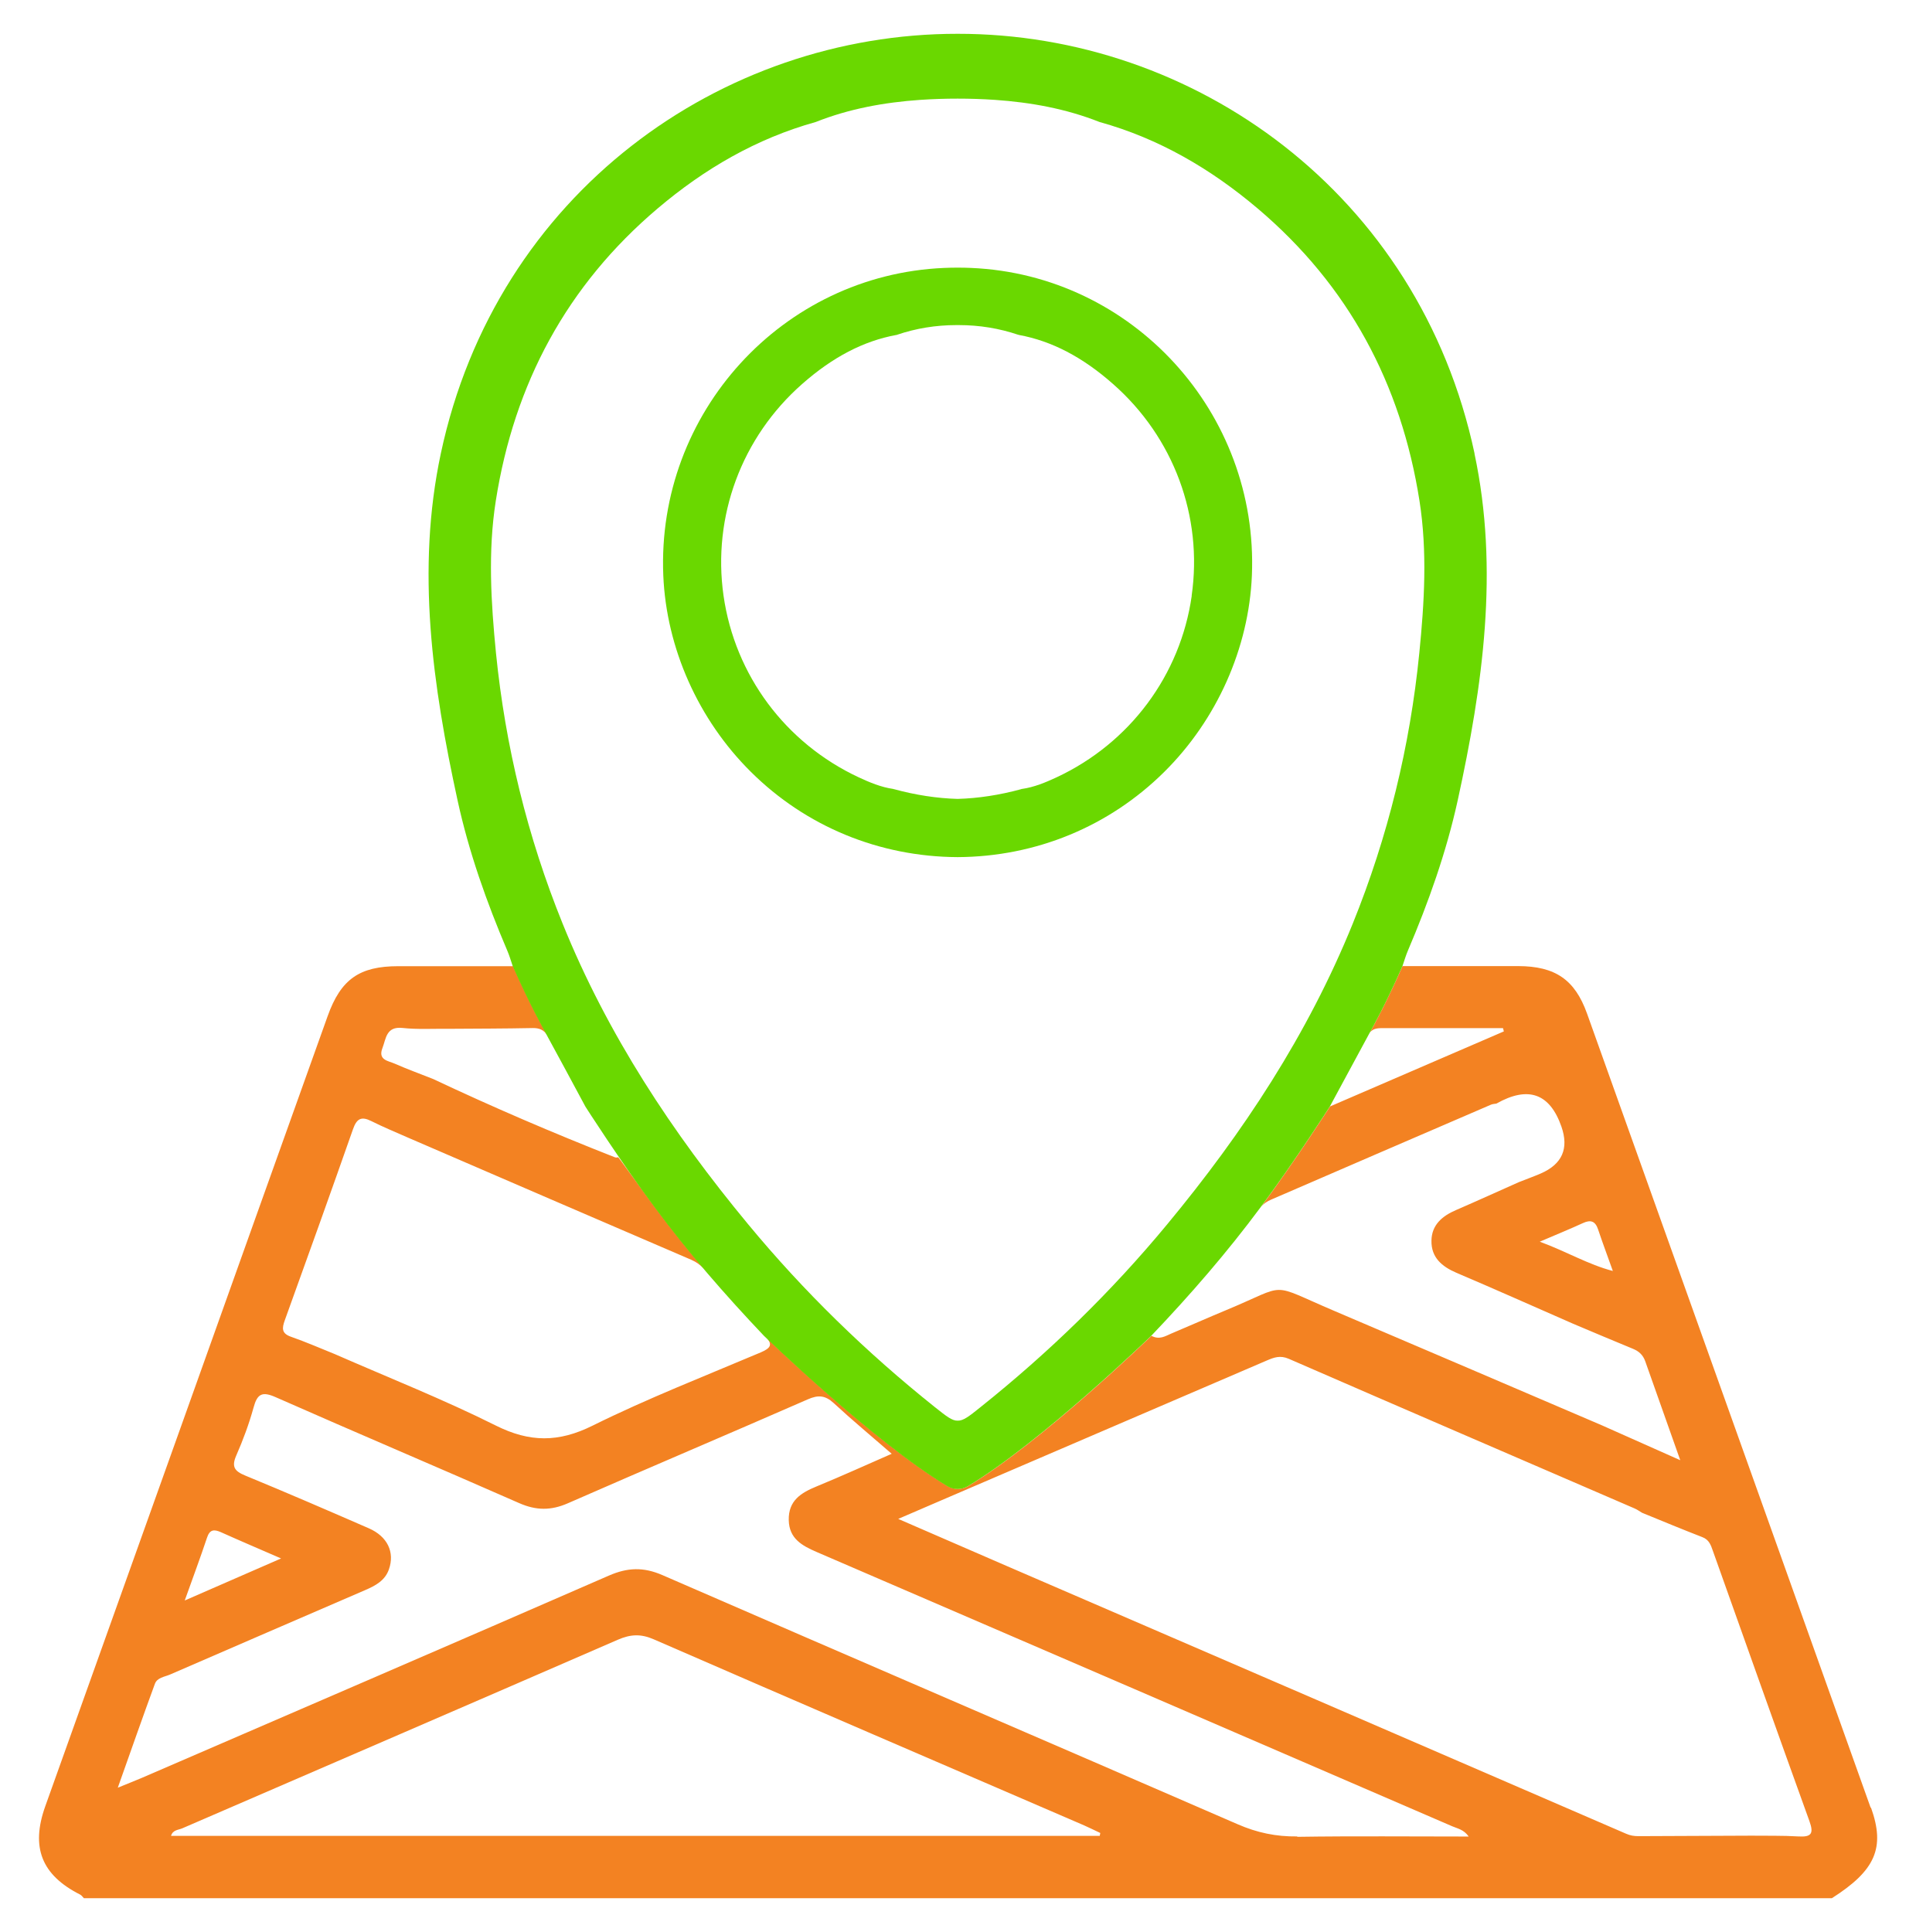
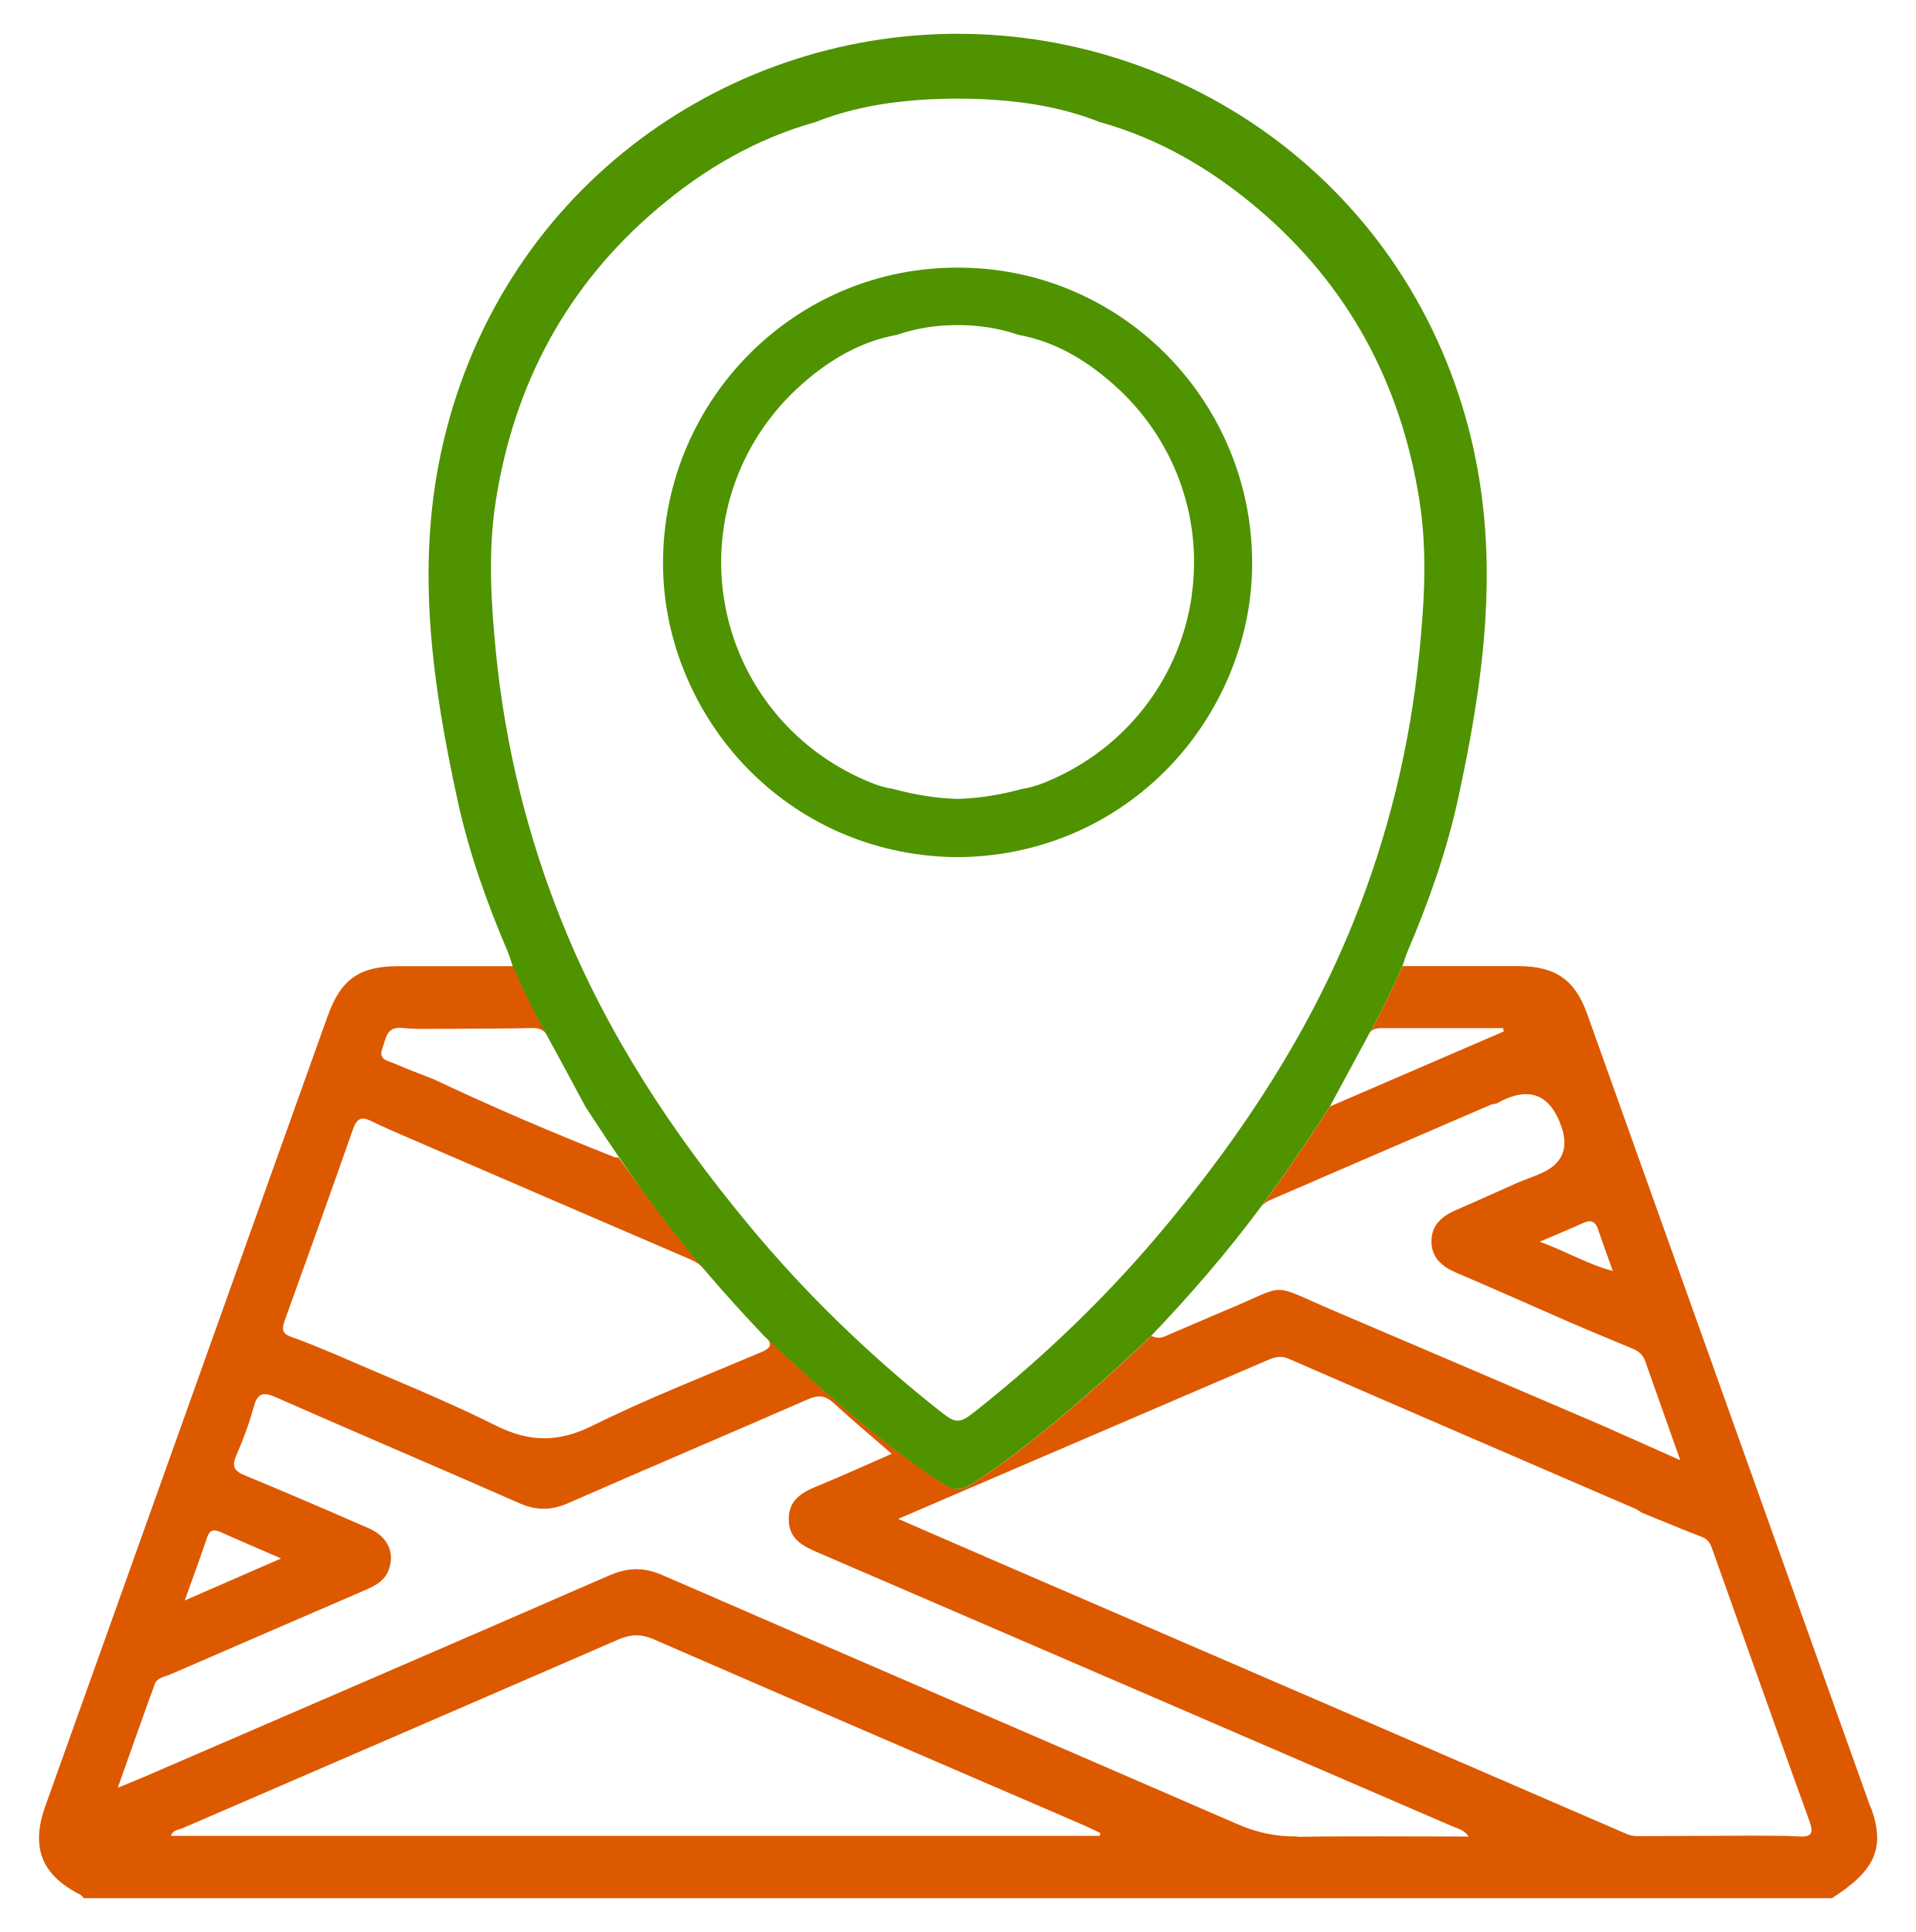
- <svg xmlns="http://www.w3.org/2000/svg" id="Camada_1" data-name="Camada 1" viewBox="0 0 200 201.76">
+ <svg xmlns="http://www.w3.org/2000/svg" id="Camada_1" viewBox="0 0 200 201.76">
  <defs>
    <style>
      .cls-1 {
-         fill: none;
-       }
- 
-       .cls-1, .cls-2, .cls-3 {
-         stroke-width: 0px;
+         fill: #dd5900;
      }

      .cls-2 {
-         fill: #f38222;
+         fill: #4f9300;
      }

      .cls-3 {
-         fill: #6ad800;
+         fill: none;
      }
    </style>
  </defs>
-   <path class="cls-1" d="M165.28,127.73c-1.31.61-2.65,1.15-4.5,1.94,2.88,1.06,5.01,2.36,7.63,3.06-.57-1.6-1.08-2.96-1.54-4.34-.29-.87-.77-1.03-1.59-.66Z" />
-   <path class="cls-1" d="M23.05,160.01c-.71-.32-1.15-.27-1.43.57-.69,2.07-1.45,4.11-2.33,6.57,3.54-1.55,6.64-2.9,10.06-4.39-2.32-1.01-4.32-1.86-6.3-2.75Z" />
-   <path class="cls-1" d="M151.65,190.69c-22.12-9.56-44.25-19.11-66.38-28.65-1.52-.66-2.86-1.39-2.9-3.33-.04-2.03,1.27-2.84,2.9-3.51,2.6-1.07,5.15-2.23,7.85-3.41-2.15-1.87-4.15-3.53-6.05-5.29-.87-.81-1.61-.87-2.7-.4-8.34,3.65-16.73,7.21-25.07,10.86-1.76.77-3.32.76-5.08-.02-8.45-3.72-16.96-7.31-25.4-11.05-1.46-.64-1.95-.36-2.34,1.09-.46,1.7-1.09,3.38-1.8,4.99-.51,1.17-.19,1.63.93,2.09,4.33,1.78,8.62,3.65,12.91,5.51,1.95.85,2.74,2.5,2.1,4.29-.42,1.18-1.42,1.71-2.49,2.17-6.8,2.93-13.59,5.87-20.38,8.82-.57.25-1.33.31-1.57.97-1.27,3.47-2.49,6.95-3.87,10.84,1.15-.47,1.84-.73,2.52-1.03,16.26-7.03,32.53-14.03,48.76-21.12,1.94-.85,3.61-.91,5.59-.05,20.01,8.71,40.06,17.32,60.07,26.02,2.03.88,4.02,1.31,6.22,1.27,5.92-.09,11.84-.03,17.91-.03-.52-.74-1.17-.83-1.72-1.07Z" />
-   <path class="cls-1" d="M178.85,161.97c-.21-.6-.4-1.17-1.09-1.44-2.11-.82-4.21-1.7-6.31-2.55-.27-.16-.53-.35-.82-.47-12.02-5.2-24.06-10.38-36.07-15.61-.9-.39-1.56-.14-2.32.19-11.37,4.89-22.75,9.78-34.12,14.66-1.33.57-2.66,1.15-4.34,1.87,4.06,1.76,7.71,3.35,11.36,4.93,21.55,9.31,43.1,18.62,64.65,27.95.43.19.84.25,1.27.25,3.93-.01,7.86-.04,11.78-.05,1.65.02,3.3-.02,4.94.08,1.36.09,1.6-.3,1.14-1.59-3.39-9.4-6.73-18.81-10.08-28.22Z" />
-   <path class="cls-1" d="M68.25,171.19c-1.36-.59-2.43-.52-3.74.05-15.14,6.59-30.31,13.13-45.47,19.69-.42.18-1.01.16-1.18.79h96.96c.02-.1.04-.2.06-.31-.56-.27-1.11-.55-1.68-.79-14.99-6.47-29.99-12.92-44.96-19.44Z" />
-   <path class="cls-2" d="M195.33,188.78c-9.86-27.64-19.74-55.28-29.61-82.92-1.27-3.56-3.33-4.96-7.19-4.97-3.97,0-7.94,0-12.08,0-1.67,3.78-2.96,6.12-3.42,6.96.38-.53.99-.48,1.57-.48,4.11,0,8.22,0,12.34,0,.03.11.06.23.09.34-5.87,2.53-11.73,5.07-18.16,7.84,0,0,0,0,0,.01,0,0-3.56,5.56-7.14,10.4.26-.29.62-.52.97-.67,7.66-3.32,15.33-6.63,22.99-9.93.17-.07.37-.08.56-.11q4.97-2.81,6.79,2.4,1.2,3.44-2.16,4.9c-.75.32-1.52.6-2.28.9-2.19.97-4.37,1.97-6.57,2.92-1.44.62-2.54,1.55-2.56,3.2-.03,1.75,1.08,2.69,2.61,3.35,4.07,1.73,8.11,3.54,12.16,5.31,2.09.88,4.18,1.77,6.28,2.63.63.26,1.04.65,1.27,1.29,1.15,3.27,2.31,6.53,3.66,10.34-3.02-1.34-5.61-2.5-8.2-3.65-9.3-3.98-18.6-7.97-27.9-11.93-7.04-2.99-4.67-2.85-11.3-.1-1.93.8-3.83,1.65-5.76,2.46-.61.26-1.22.68-2.06.23-.13.13-11.45,11.08-19.13,15.69-.66.4-1.49.4-2.16,0-6.96-4.18-16.91-13.57-18.81-15.39.51.65.31,1-.69,1.43-5.88,2.49-11.85,4.82-17.56,7.65-3.56,1.77-6.57,1.76-10.11-.01-5.48-2.74-11.2-5-16.81-7.46-1.52-.61-3.02-1.27-4.57-1.81-1.01-.35-.95-.9-.65-1.73,2.4-6.64,4.78-13.28,7.12-19.95.39-1.11.87-1.37,1.92-.84,1.24.62,2.52,1.15,3.79,1.71,9.87,4.26,19.73,8.53,29.61,12.77.53.23.95.55,1.32.92-1.78-2.09-3.49-4.23-5.13-6.43-2.09-2.82-3.79-5.21-3.82-5.2-.09.03-.25.07-.44-.03-6.38-2.51-12.67-5.21-18.86-8.13-1.34-.53-2.71-1.03-4.03-1.61-.67-.3-1.77-.37-1.29-1.62.39-1,.38-2.29,2.1-2.11,1.56.17,3.15.07,4.73.09,2.96-.02,5.92-.02,8.88-.08.69-.01,1.15.21,1.48.72-.01-.03-.03-.05-.04-.08-.37-.69-1.73-3.08-3.5-7.1h0c-4.14,0-8.06,0-11.99,0-4.06,0-6,1.36-7.38,5.22-5.05,14.1-10.08,28.21-15.12,42.32-4.79,13.39-9.57,26.79-14.36,40.18-1.54,4.31-.39,7.2,3.65,9.24.15.08.25.24.38.37h182.52c4.54-2.89,5.59-5.25,4.09-9.45ZM160.78,129.67c1.85-.79,3.19-1.34,4.5-1.94.82-.38,1.3-.21,1.59.66.46,1.38.97,2.73,1.54,4.34-2.61-.69-4.74-1.99-7.63-3.06ZM21.62,160.57c.28-.84.72-.88,1.43-.57,1.98.89,3.98,1.74,6.3,2.75-3.42,1.49-6.51,2.84-10.06,4.39.88-2.46,1.64-4.5,2.33-6.57ZM114.82,191.72H17.86c.18-.63.76-.61,1.18-.79,15.16-6.56,30.32-13.1,45.47-19.69,1.31-.57,2.38-.64,3.74-.05,14.97,6.52,29.97,12.97,44.96,19.44.57.25,1.12.53,1.68.79-.02.1-.04.2-.06.31ZM135.46,191.78c-2.21.03-4.2-.39-6.22-1.27-20.01-8.7-40.06-17.31-60.07-26.02-1.98-.86-3.64-.8-5.59.05-16.23,7.08-32.5,14.09-48.76,21.12-.68.29-1.37.56-2.52,1.03,1.38-3.89,2.6-7.38,3.87-10.84.24-.66,1-.73,1.57-.97,6.79-2.95,13.58-5.88,20.38-8.82,1.07-.46,2.08-.99,2.49-2.17.63-1.79-.15-3.44-2.1-4.29-4.29-1.87-8.59-3.73-12.91-5.51-1.12-.46-1.44-.92-.93-2.09.71-1.62,1.33-3.29,1.8-4.99.39-1.45.89-1.74,2.34-1.09,8.45,3.73,16.95,7.33,25.4,11.05,1.77.78,3.32.79,5.08.02,8.34-3.66,16.73-7.21,25.07-10.86,1.09-.48,1.82-.41,2.7.4,1.9,1.76,3.9,3.42,6.05,5.29-2.69,1.18-5.25,2.34-7.85,3.41-1.63.67-2.94,1.48-2.9,3.51.04,1.94,1.38,2.67,2.9,3.33,22.13,9.54,44.26,19.09,66.38,28.65.55.24,1.2.33,1.72,1.07-6.07,0-11.99-.06-17.91.03ZM187.79,191.78c-1.64-.1-3.29-.06-4.94-.08-3.93.02-7.86.04-11.78.05-.44,0-.84-.06-1.27-.25-21.54-9.33-43.1-18.64-64.65-27.95-3.65-1.58-7.3-3.17-11.36-4.93,1.67-.72,3-1.3,4.34-1.87,11.37-4.89,22.75-9.77,34.12-14.66.76-.33,1.42-.58,2.32-.19,12.01,5.23,24.04,10.41,36.07,15.61.29.12.55.31.82.47,2.1.86,4.2,1.73,6.31,2.55.7.27.88.84,1.09,1.44,3.35,9.41,6.69,18.83,10.08,28.22.46,1.28.22,1.67-1.14,1.59Z" />
+   <path class="cls-3" d="M165.28,127.73c-1.31.61-2.65,1.15-4.5,1.94,2.88,1.06,5.01,2.36,7.63,3.06-.57-1.6-1.08-2.96-1.54-4.34-.29-.87-.77-1.03-1.59-.66Z" />
+   <path class="cls-3" d="M23.05,160.01c-.71-.32-1.15-.27-1.43.57-.69,2.07-1.45,4.11-2.33,6.57,3.54-1.55,6.64-2.9,10.06-4.39-2.32-1.01-4.32-1.86-6.3-2.75Z" />
+   <path class="cls-3" d="M151.65,190.69c-22.12-9.56-44.25-19.11-66.38-28.65-1.52-.66-2.86-1.39-2.9-3.33-.04-2.03,1.27-2.84,2.9-3.51,2.6-1.07,5.15-2.23,7.85-3.41-2.15-1.87-4.15-3.53-6.05-5.29-.87-.81-1.61-.87-2.7-.4-8.34,3.65-16.73,7.21-25.07,10.86-1.76.77-3.32.76-5.08-.02-8.45-3.72-16.96-7.31-25.4-11.05-1.46-.64-1.95-.36-2.34,1.09-.46,1.7-1.09,3.38-1.8,4.99-.51,1.17-.19,1.63.93,2.09,4.33,1.78,8.62,3.65,12.91,5.51,1.95.85,2.74,2.5,2.1,4.29-.42,1.18-1.42,1.71-2.49,2.17-6.8,2.93-13.59,5.87-20.38,8.82-.57.25-1.33.31-1.57.97-1.27,3.47-2.49,6.95-3.87,10.84,1.15-.47,1.84-.73,2.52-1.03,16.26-7.03,32.53-14.03,48.76-21.12,1.94-.85,3.61-.91,5.59-.05,20.01,8.71,40.06,17.32,60.07,26.02,2.03.88,4.02,1.31,6.22,1.27,5.92-.09,11.84-.03,17.91-.03-.52-.74-1.17-.83-1.72-1.07Z" />
+   <path class="cls-3" d="M178.85,161.97c-.21-.6-.4-1.17-1.09-1.44-2.11-.82-4.21-1.7-6.31-2.55-.27-.16-.53-.35-.82-.47-12.02-5.2-24.06-10.38-36.07-15.61-.9-.39-1.56-.14-2.32.19-11.37,4.89-22.75,9.78-34.12,14.66-1.33.57-2.66,1.15-4.34,1.87,4.06,1.76,7.71,3.35,11.36,4.93,21.55,9.31,43.1,18.62,64.65,27.95.43.19.84.25,1.27.25,3.93-.01,7.86-.04,11.78-.05,1.65.02,3.3-.02,4.94.08,1.36.09,1.6-.3,1.14-1.59-3.39-9.4-6.73-18.81-10.08-28.22Z" />
+   <path class="cls-3" d="M68.25,171.19c-1.36-.59-2.43-.52-3.74.05-15.14,6.59-30.31,13.13-45.47,19.69-.42.18-1.01.16-1.18.79h96.96c.02-.1.04-.2.06-.31-.56-.27-1.11-.55-1.68-.79-14.99-6.47-29.99-12.92-44.96-19.44Z" />
+   <path class="cls-1" d="M195.33,188.78c-9.86-27.64-19.74-55.28-29.61-82.92-1.27-3.56-3.33-4.96-7.19-4.97-3.97,0-7.94,0-12.08,0-1.67,3.78-2.96,6.12-3.42,6.96.38-.53.99-.48,1.57-.48,4.11,0,8.22,0,12.34,0,.03.11.06.23.09.34-5.87,2.53-11.73,5.07-18.16,7.84,0,0,0,0,0,.01,0,0-3.56,5.56-7.14,10.4.26-.29.62-.52.97-.67,7.66-3.32,15.33-6.63,22.99-9.93.17-.07.37-.08.56-.11q4.97-2.81,6.79,2.4,1.2,3.44-2.16,4.9c-.75.32-1.52.6-2.28.9-2.19.97-4.37,1.97-6.57,2.92-1.44.62-2.54,1.55-2.56,3.2-.03,1.75,1.08,2.69,2.61,3.35,4.07,1.73,8.11,3.54,12.16,5.31,2.09.88,4.18,1.77,6.28,2.63.63.26,1.04.65,1.27,1.29,1.15,3.27,2.31,6.53,3.66,10.34-3.02-1.34-5.61-2.5-8.2-3.65-9.3-3.98-18.6-7.97-27.9-11.93-7.04-2.99-4.67-2.85-11.3-.1-1.93.8-3.83,1.65-5.76,2.46-.61.26-1.22.68-2.06.23-.13.13-11.45,11.08-19.13,15.69-.66.4-1.49.4-2.16,0-6.96-4.18-16.91-13.57-18.81-15.39.51.65.31,1-.69,1.43-5.88,2.49-11.85,4.82-17.56,7.65-3.56,1.77-6.57,1.76-10.11-.01-5.48-2.74-11.2-5-16.81-7.46-1.52-.61-3.02-1.27-4.57-1.81-1.01-.35-.95-.9-.65-1.73,2.4-6.64,4.78-13.28,7.12-19.95.39-1.11.87-1.37,1.92-.84,1.24.62,2.52,1.15,3.79,1.71,9.87,4.26,19.73,8.53,29.61,12.77.53.23.95.55,1.32.92-1.78-2.09-3.49-4.23-5.13-6.43-2.09-2.82-3.79-5.21-3.82-5.2-.09.03-.25.07-.44-.03-6.38-2.51-12.67-5.21-18.86-8.13-1.34-.53-2.71-1.03-4.03-1.61-.67-.3-1.77-.37-1.29-1.62.39-1,.38-2.29,2.1-2.11,1.56.17,3.15.07,4.73.09,2.96-.02,5.92-.02,8.88-.08.69-.01,1.15.21,1.48.72-.01-.03-.03-.05-.04-.08-.37-.69-1.73-3.08-3.5-7.1h0c-4.14,0-8.06,0-11.99,0-4.06,0-6,1.36-7.38,5.22-5.05,14.1-10.08,28.21-15.12,42.32-4.79,13.39-9.57,26.79-14.36,40.18-1.54,4.31-.39,7.2,3.65,9.24.15.08.25.24.38.37h182.52c4.54-2.89,5.59-5.25,4.09-9.45ZM160.78,129.67c1.85-.79,3.19-1.34,4.5-1.94.82-.38,1.3-.21,1.59.66.46,1.38.97,2.73,1.54,4.34-2.61-.69-4.74-1.99-7.63-3.06ZM21.62,160.57c.28-.84.72-.88,1.43-.57,1.98.89,3.98,1.74,6.3,2.75-3.42,1.49-6.51,2.84-10.06,4.39.88-2.46,1.64-4.5,2.33-6.57ZM114.82,191.72H17.86c.18-.63.76-.61,1.18-.79,15.16-6.56,30.32-13.1,45.47-19.69,1.31-.57,2.38-.64,3.74-.05,14.97,6.52,29.97,12.97,44.96,19.44.57.25,1.12.53,1.68.79-.02.1-.04.2-.06.31ZM135.46,191.78c-2.21.03-4.2-.39-6.22-1.27-20.01-8.7-40.06-17.31-60.07-26.02-1.98-.86-3.64-.8-5.59.05-16.23,7.08-32.5,14.09-48.76,21.12-.68.29-1.37.56-2.52,1.03,1.38-3.89,2.6-7.38,3.87-10.84.24-.66,1-.73,1.57-.97,6.79-2.95,13.58-5.88,20.38-8.82,1.07-.46,2.08-.99,2.49-2.17.63-1.79-.15-3.44-2.1-4.29-4.29-1.87-8.59-3.73-12.91-5.51-1.12-.46-1.44-.92-.93-2.09.71-1.62,1.33-3.29,1.8-4.99.39-1.45.89-1.74,2.34-1.09,8.45,3.73,16.95,7.33,25.4,11.05,1.77.78,3.32.79,5.08.02,8.34-3.66,16.73-7.21,25.07-10.86,1.09-.48,1.82-.41,2.7.4,1.9,1.76,3.9,3.42,6.05,5.29-2.69,1.18-5.25,2.34-7.85,3.41-1.63.67-2.94,1.48-2.9,3.51.04,1.94,1.38,2.67,2.9,3.33,22.13,9.54,44.26,19.09,66.38,28.65.55.24,1.2.33,1.72,1.07-6.07,0-11.99-.06-17.91.03ZM187.79,191.78c-1.64-.1-3.29-.06-4.94-.08-3.93.02-7.86.04-11.78.05-.44,0-.84-.06-1.27-.25-21.54-9.33-43.1-18.64-64.65-27.95-3.65-1.58-7.3-3.17-11.36-4.93,1.67-.72,3-1.3,4.34-1.87,11.37-4.89,22.75-9.77,34.12-14.66.76-.33,1.42-.58,2.32-.19,12.01,5.23,24.04,10.41,36.07,15.61.29.12.55.31.82.47,2.1.86,4.2,1.73,6.31,2.55.7.27.88.84,1.09,1.44,3.35,9.41,6.69,18.83,10.08,28.22.46,1.28.22,1.67-1.14,1.59Z" />
  <g>
-     <path class="cls-3" d="M153.97,47.36c-5.79-27.18-29.29-43.85-53.97-43.83-24.68-.02-48.18,16.65-53.97,43.83-2.59,12.16-.86,24.25,1.75,36.23,1.18,5.41,3.03,10.62,5.2,15.71.2.46.34.95.56,1.6,1.77,4.02,3.13,6.41,3.5,7.1,1.28,2.35,2.55,4.7,4.09,7.57,0,0,3.6,5.64,7.21,10.49,3.5,4.72,7.36,9.15,11.43,13.44,0,0,11.41,11.06,19.14,15.7.66.4,1.49.4,2.16,0,7.72-4.64,19.14-15.7,19.14-15.7,4.08-4.28,7.93-8.72,11.43-13.44,3.61-4.86,7.21-10.49,7.21-10.49,1.55-2.87,2.82-5.22,4.09-7.57.38-.69,1.73-3.08,3.5-7.1.22-.65.36-1.13.56-1.6,2.17-5.09,4.02-10.3,5.21-15.71,2.62-11.99,4.34-24.08,1.75-36.23ZM148.2,68.21c-.97,9.73-3.27,19.16-6.95,28.25-4.69,11.57-11.45,21.83-19.36,31.38-5.83,7.05-12.36,13.4-19.51,19.11-1.19.96-1.79,1.43-2.38,1.41-.59.02-1.18-.46-2.38-1.41-7.15-5.71-13.68-12.06-19.51-19.11-7.91-9.55-14.68-19.81-19.36-31.38-3.68-9.09-5.98-18.52-6.96-28.25-.52-5.29-.85-10.61-.02-15.91,1.92-12.22,7.42-22.5,16.9-30.53,4.87-4.13,10.3-7.3,16.51-9.03,3.5-1.39,7.18-2.05,10.9-2.31,1.32-.09,2.62-.13,3.91-.13s2.59.04,3.91.13c3.72.26,7.4.92,10.91,2.31,6.2,1.72,11.63,4.9,16.51,9.03,9.48,8.03,14.98,18.3,16.9,30.53.83,5.3.51,10.62-.02,15.91Z" />
-     <path class="cls-3" d="M101.42,27.98c-.45-.02-.9-.03-1.35-.03-.02,0-.04,0-.07,0-.02,0-.04,0-.07,0-.45,0-.89.01-1.35.03-16.88.72-30.03,15.13-29.32,32.12.32,7.58,3.65,15.06,9.15,20.51,5.75,5.71,13.41,8.86,21.58,8.9,8.17-.04,15.82-3.19,21.58-8.9,5.5-5.45,8.83-12.93,9.15-20.51.71-16.99-12.45-31.4-29.32-32.12ZM124.44,62.21c-1.18,8.3-6.46,15.39-14.12,18.97-1.12.52-2.33,1.03-3.61,1.21h-.03s-.04.02-.04.02c-2.27.62-4.5.96-6.65,1.02-2.14-.06-4.38-.4-6.65-1.02h-.03s-.04-.02-.04-.02c-1.27-.18-2.48-.69-3.6-1.21-7.66-3.58-12.93-10.67-14.12-18.97-1.18-8.28,1.89-16.55,8.21-22.11,3.2-2.82,6.41-4.49,9.83-5.12h.04s.04-.02.04-.02c1.97-.67,4.06-1.01,6.19-1.01.05,0,.09,0,.13,0,.05,0,.09,0,.13,0,2.14,0,4.22.34,6.2,1.01h.04s.04.02.04.02c3.41.63,6.63,2.3,9.82,5.12,6.33,5.56,9.4,13.83,8.21,22.11Z" />
+     <path class="cls-2" d="M153.97,47.36c-5.79-27.18-29.29-43.85-53.97-43.83-24.68-.02-48.18,16.65-53.97,43.83-2.59,12.16-.86,24.25,1.75,36.23,1.18,5.41,3.03,10.62,5.2,15.71.2.46.34.95.56,1.6,1.77,4.02,3.13,6.41,3.5,7.1,1.28,2.35,2.55,4.7,4.09,7.57,0,0,3.6,5.64,7.21,10.49,3.5,4.72,7.36,9.15,11.43,13.44,0,0,11.41,11.06,19.14,15.7.66.4,1.49.4,2.16,0,7.72-4.64,19.14-15.7,19.14-15.7,4.08-4.28,7.93-8.72,11.43-13.44,3.61-4.86,7.21-10.49,7.21-10.49,1.55-2.87,2.82-5.22,4.09-7.57.38-.69,1.73-3.08,3.5-7.1.22-.65.36-1.13.56-1.6,2.17-5.09,4.02-10.3,5.21-15.71,2.62-11.99,4.34-24.08,1.75-36.23ZM148.2,68.21c-.97,9.73-3.27,19.16-6.95,28.25-4.69,11.57-11.45,21.83-19.36,31.38-5.83,7.05-12.36,13.4-19.51,19.11-1.19.96-1.79,1.43-2.38,1.41-.59.02-1.18-.46-2.38-1.41-7.15-5.71-13.68-12.06-19.51-19.11-7.91-9.55-14.68-19.81-19.36-31.38-3.68-9.09-5.98-18.52-6.96-28.25-.52-5.29-.85-10.61-.02-15.91,1.92-12.22,7.42-22.5,16.9-30.53,4.87-4.13,10.3-7.3,16.51-9.03,3.5-1.39,7.18-2.05,10.9-2.31,1.32-.09,2.62-.13,3.91-.13s2.59.04,3.91.13c3.72.26,7.4.92,10.91,2.31,6.2,1.72,11.63,4.9,16.51,9.03,9.48,8.03,14.98,18.3,16.9,30.53.83,5.3.51,10.62-.02,15.91Z" />
+     <path class="cls-2" d="M101.42,27.98c-.45-.02-.9-.03-1.35-.03-.02,0-.04,0-.07,0-.02,0-.04,0-.07,0-.45,0-.89.01-1.35.03-16.88.72-30.03,15.13-29.32,32.12.32,7.58,3.65,15.06,9.15,20.51,5.75,5.71,13.41,8.86,21.58,8.9,8.17-.04,15.82-3.19,21.58-8.9,5.5-5.45,8.83-12.93,9.15-20.51.71-16.99-12.45-31.4-29.32-32.12ZM124.44,62.21c-1.18,8.3-6.46,15.39-14.12,18.97-1.12.52-2.33,1.03-3.61,1.21h-.03s-.04.02-.04.02c-2.27.62-4.5.96-6.65,1.02-2.14-.06-4.38-.4-6.65-1.02h-.03s-.04-.02-.04-.02c-1.27-.18-2.48-.69-3.6-1.21-7.66-3.58-12.93-10.67-14.12-18.97-1.18-8.28,1.89-16.55,8.21-22.11,3.2-2.82,6.41-4.49,9.83-5.12h.04s.04-.02.04-.02c1.97-.67,4.06-1.01,6.19-1.01.05,0,.09,0,.13,0,.05,0,.09,0,.13,0,2.14,0,4.22.34,6.2,1.01h.04s.04.02.04.02c3.41.63,6.63,2.3,9.82,5.12,6.33,5.56,9.4,13.83,8.21,22.11Z" />
  </g>
</svg>
